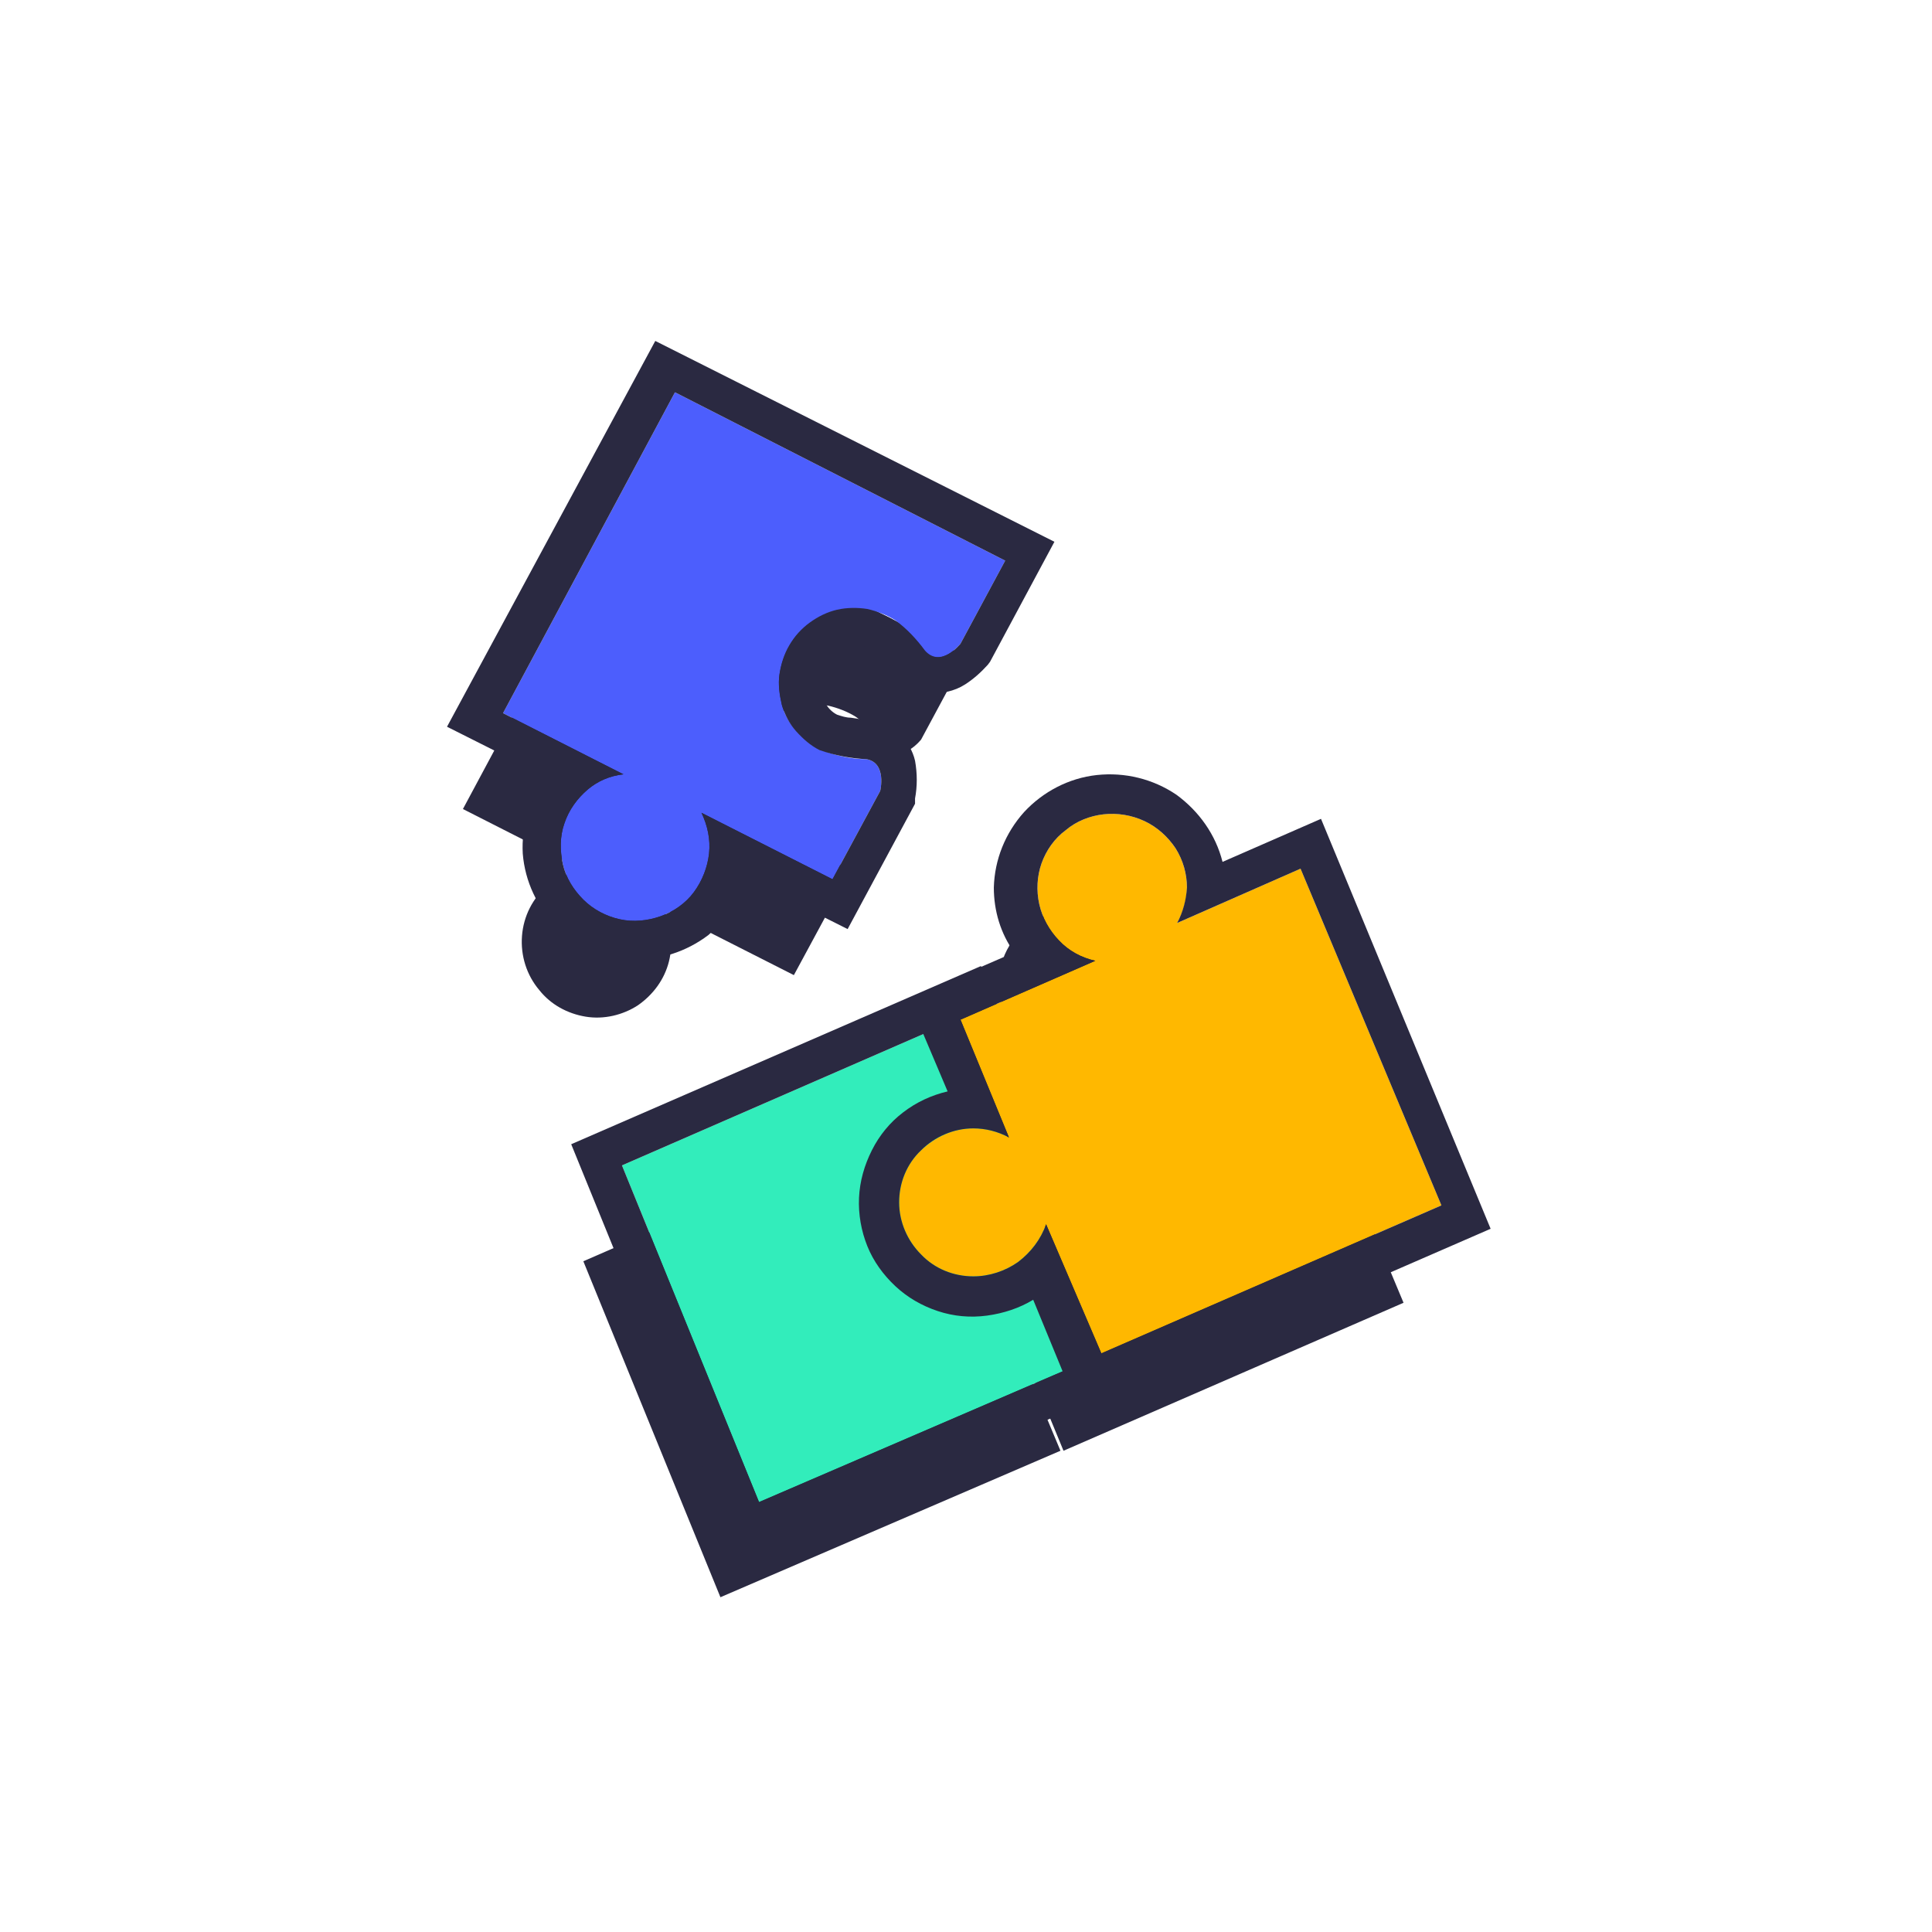
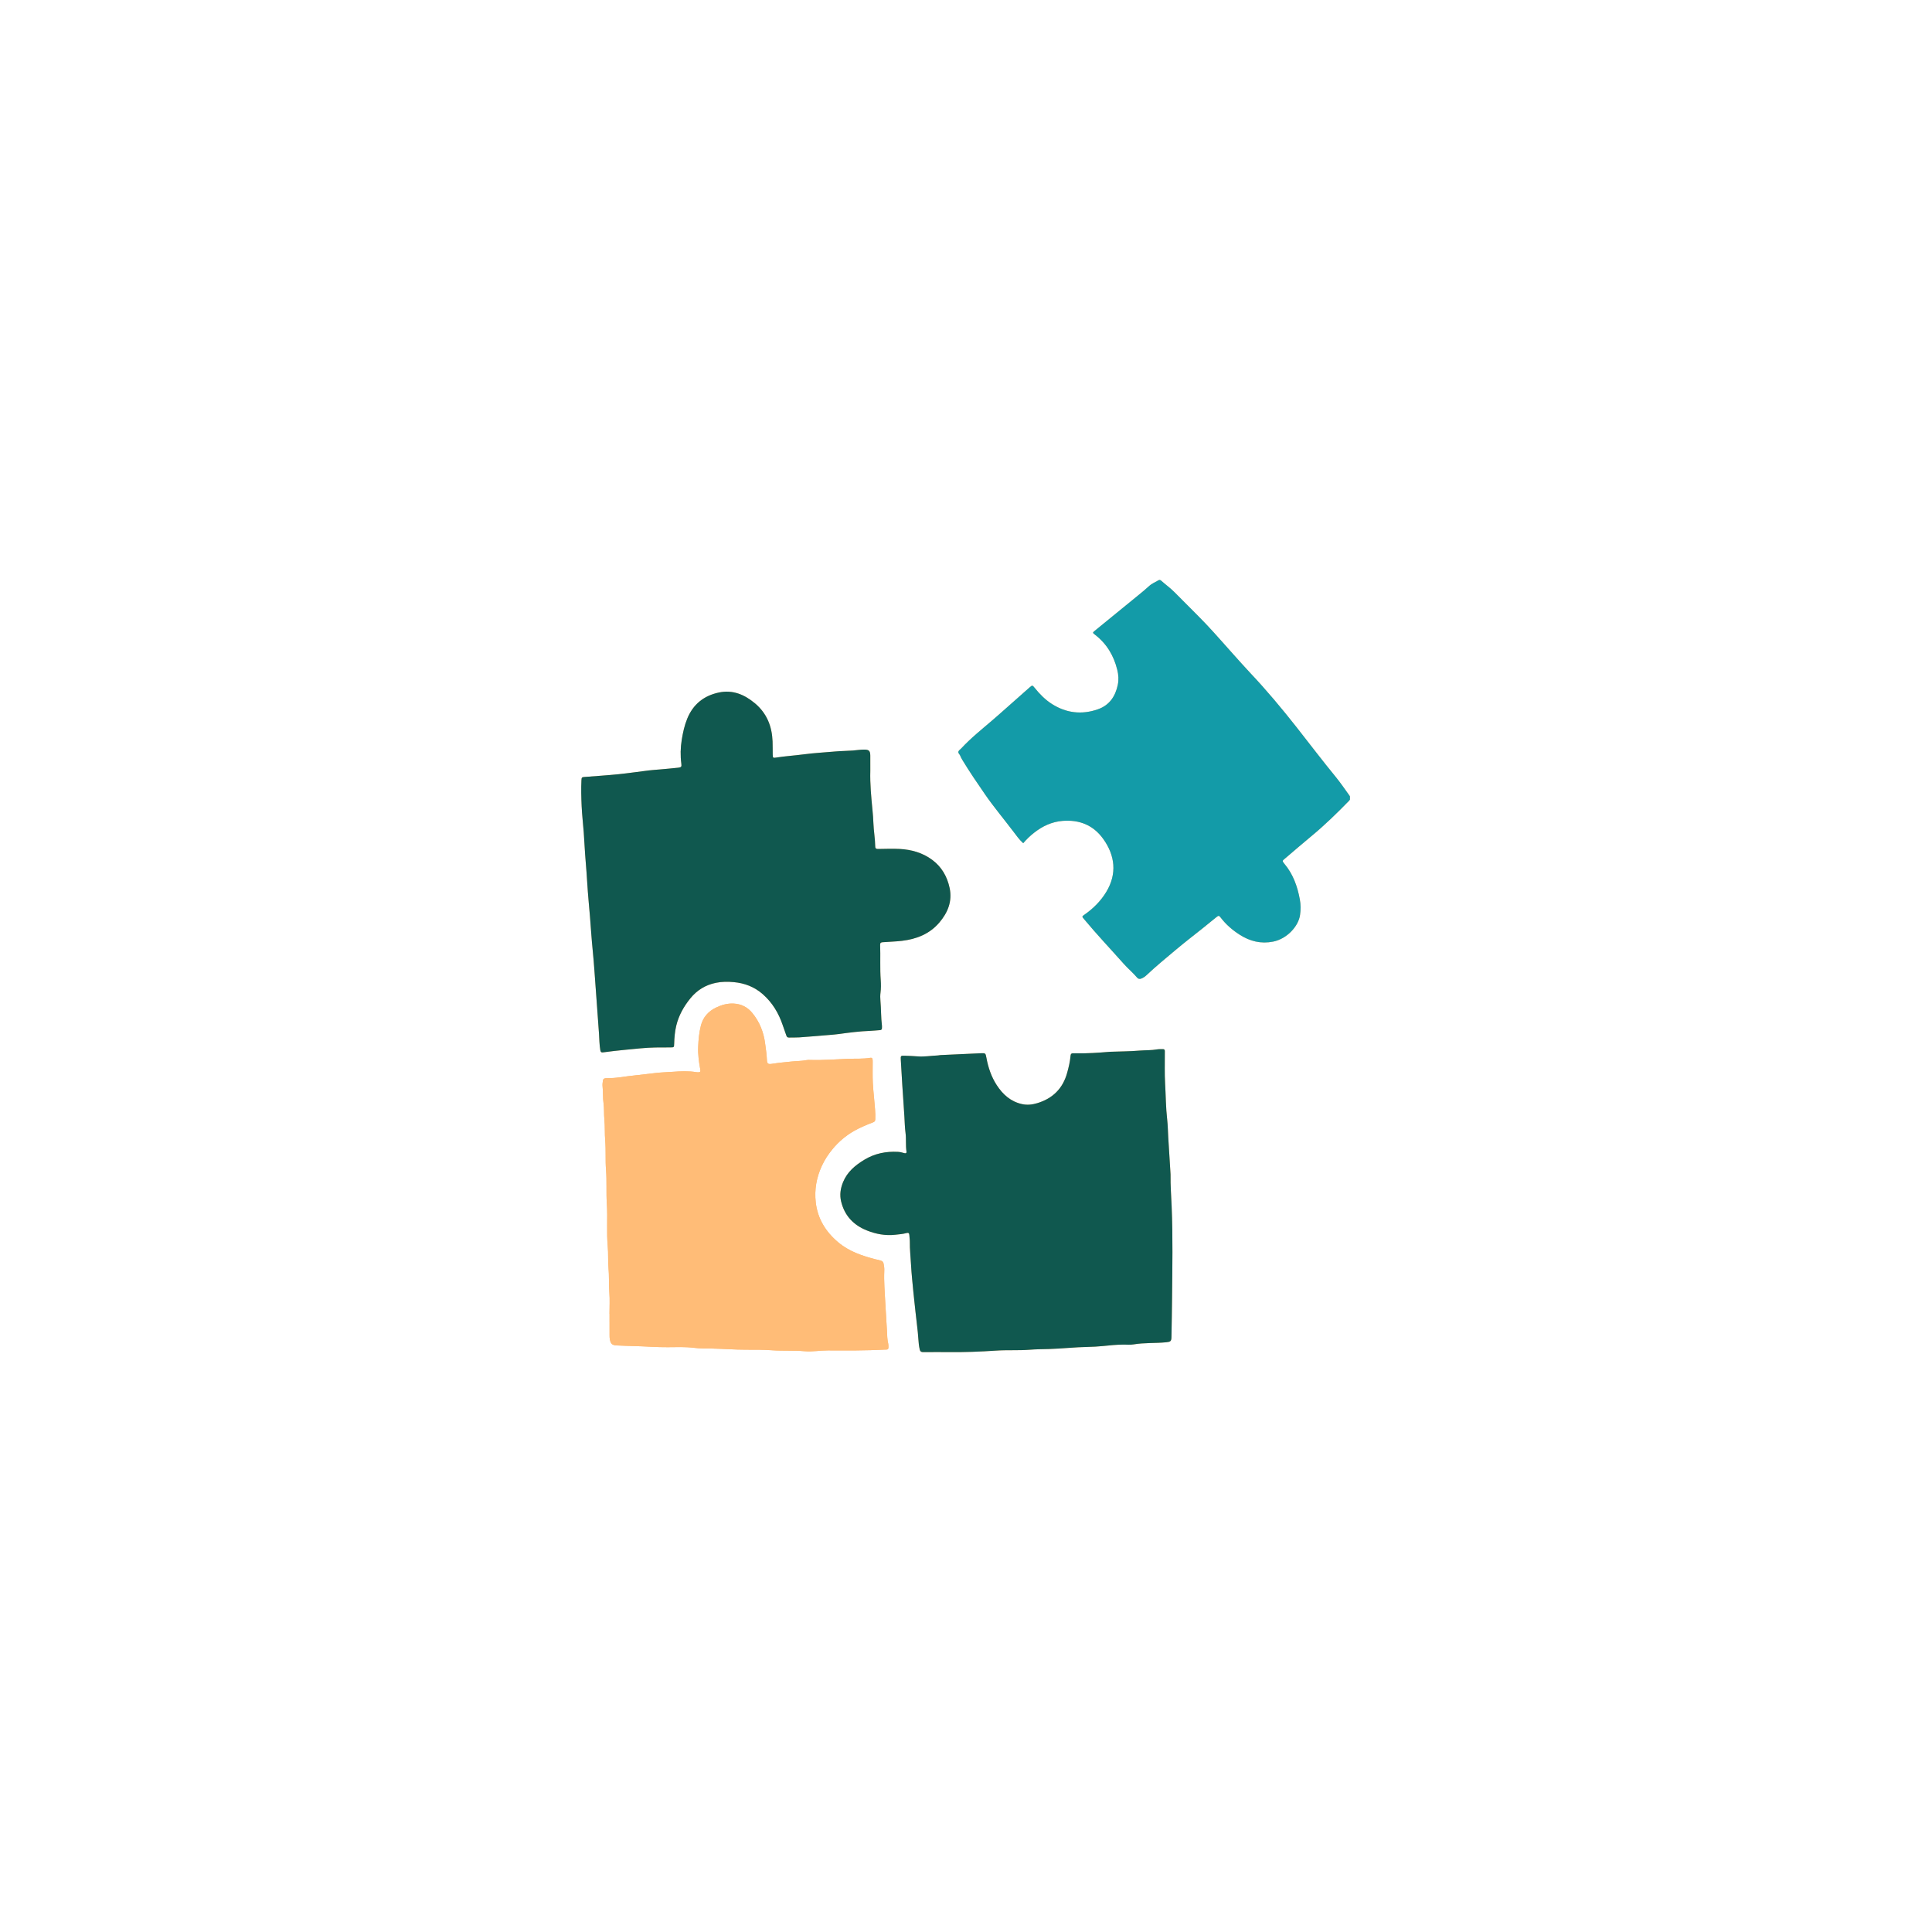
- <svg xmlns="http://www.w3.org/2000/svg" width="800px" height="800px" viewBox="0 0 64 64" fill="none">
-   <path fill-rule="evenodd" clip-rule="evenodd" d="M30.513 36.904L19.324 41.781L23.865 52.91L35.129 48.058L30.463 36.904H30.513Z" fill="#2A2941" />
-   <path fill-rule="evenodd" clip-rule="evenodd" d="M35.004 35.003C34.552 34.903 34.126 34.678 33.8 34.328C33.474 34.003 33.248 33.578 33.147 33.128C33.047 32.677 33.072 32.202 33.223 31.777C33.373 31.352 33.649 30.952 34.025 30.677C34.377 30.377 34.828 30.201 35.28 30.151C35.731 30.102 36.208 30.177 36.635 30.377C37.061 30.577 37.412 30.902 37.663 31.277C37.914 31.677 38.039 32.127 38.039 32.577C38.039 33.003 37.939 33.428 37.713 33.803L41.828 32.002L46.494 43.156L35.23 48.058L33.448 43.732C33.323 44.182 33.072 44.582 32.721 44.907C32.37 45.232 31.943 45.432 31.491 45.507C31.04 45.582 30.563 45.532 30.112 45.382C29.685 45.207 29.284 44.932 29.008 44.557C28.732 44.182 28.556 43.732 28.506 43.282C28.456 42.806 28.556 42.356 28.757 41.931C28.958 41.506 29.284 41.156 29.685 40.931C30.087 40.681 30.538 40.555 31.015 40.555C31.416 40.555 31.818 40.656 32.194 40.855L30.588 36.954L35.004 35.003Z" fill="#2A2941" />
-   <path fill-rule="evenodd" clip-rule="evenodd" d="M27.427 28.326C28.105 28.451 27.879 29.376 27.879 29.376L26.298 32.302L21.958 30.101C22.234 30.652 22.309 31.252 22.159 31.852C22.008 32.452 21.632 32.953 21.13 33.303C20.628 33.628 20.001 33.778 19.399 33.678C18.797 33.578 18.245 33.278 17.869 32.803C17.442 32.302 17.241 31.652 17.292 31.002C17.342 30.352 17.643 29.751 18.145 29.326C18.471 29.051 18.872 28.876 19.324 28.826L15.335 26.8L21.03 16.171L31.993 21.748L30.513 24.499C30.513 24.499 29.861 25.325 29.334 24.749C29.058 24.349 28.732 24.024 28.355 23.749C28.079 23.574 27.753 23.449 27.427 23.374C27.101 23.324 26.75 23.324 26.424 23.399C26.098 23.474 25.797 23.624 25.52 23.824C25.244 24.024 25.019 24.274 24.843 24.574C24.668 24.875 24.567 25.2 24.517 25.525C24.467 25.85 24.517 26.2 24.592 26.525C24.693 26.85 24.843 27.15 25.069 27.4C25.295 27.651 25.546 27.876 25.847 28.026C26.399 28.201 26.925 28.326 27.427 28.326Z" fill="#2A2941" />
-   <path fill-rule="evenodd" clip-rule="evenodd" d="M31.793 33.728L20.603 38.605L25.144 49.759L36.409 44.907L31.742 33.753H31.793V33.728Z" fill="#32EDBB" />
-   <path fill-rule="evenodd" clip-rule="evenodd" d="M38.115 45.557L32.495 32.002L18.922 37.904L24.442 51.459L38.115 45.557ZM31.793 33.728L20.603 38.605L25.144 49.759L36.409 44.907L31.742 33.753H31.793V33.728Z" fill="#2A2941" />
-   <path fill-rule="evenodd" clip-rule="evenodd" d="M36.283 31.827C35.832 31.727 35.405 31.502 35.079 31.152C34.753 30.827 34.527 30.401 34.427 29.951C34.327 29.501 34.352 29.026 34.502 28.601C34.653 28.176 34.929 27.776 35.305 27.5C35.656 27.2 36.108 27.025 36.559 26.975C37.011 26.925 37.488 27 37.914 27.2C38.341 27.4 38.692 27.726 38.943 28.101C39.194 28.501 39.319 28.951 39.319 29.401C39.319 29.801 39.194 30.201 38.993 30.577L43.082 28.776L47.749 39.93L36.484 44.832L34.653 40.555C34.477 41.056 34.151 41.481 33.724 41.806C33.298 42.106 32.771 42.281 32.244 42.281C31.592 42.281 30.965 42.031 30.513 41.556C30.061 41.106 29.785 40.48 29.785 39.83C29.785 39.18 30.036 38.555 30.513 38.104C30.99 37.654 31.592 37.379 32.244 37.379C32.646 37.379 33.047 37.479 33.423 37.679L31.818 33.778L36.283 31.827Z" fill="#FFB800" />
-   <path fill-rule="evenodd" clip-rule="evenodd" d="M31.391 36.154C30.864 36.279 30.363 36.504 29.911 36.854C29.484 37.179 29.133 37.604 28.882 38.104C28.631 38.605 28.481 39.13 28.456 39.68C28.431 40.23 28.531 40.78 28.732 41.281C28.933 41.781 29.259 42.231 29.66 42.606C30.061 42.981 30.538 43.256 31.065 43.431C31.592 43.606 32.144 43.656 32.696 43.581C33.248 43.506 33.775 43.331 34.226 43.056L35.706 46.657L49.379 40.705L43.76 27.125L40.498 28.551C40.272 27.65 39.72 26.875 38.968 26.325C38.19 25.8 37.262 25.575 36.334 25.674C35.405 25.775 34.552 26.225 33.925 26.9C33.298 27.6 32.947 28.476 32.922 29.401C32.922 30.176 33.147 30.927 33.599 31.552L30.087 33.077L31.391 36.154ZM36.283 31.827C35.832 31.727 35.405 31.502 35.079 31.152C34.753 30.802 34.527 30.401 34.427 29.951C34.327 29.501 34.352 29.026 34.502 28.601C34.653 28.175 34.929 27.775 35.305 27.5C35.656 27.2 36.108 27.025 36.559 26.975C37.011 26.925 37.488 27 37.914 27.2C38.341 27.4 38.692 27.725 38.943 28.101C39.194 28.501 39.319 28.951 39.319 29.401C39.294 29.801 39.194 30.201 38.993 30.576L43.082 28.776L47.749 39.93L36.484 44.832L34.653 40.555C34.477 41.055 34.151 41.481 33.724 41.806C33.298 42.106 32.771 42.281 32.244 42.281C31.592 42.281 30.965 42.031 30.513 41.556C30.061 41.105 29.785 40.48 29.785 39.83C29.785 39.18 30.036 38.554 30.513 38.104C30.965 37.654 31.592 37.379 32.244 37.379C32.646 37.379 33.047 37.479 33.423 37.679L31.818 33.778L36.283 31.827Z" fill="#2A2941" />
-   <path fill-rule="evenodd" clip-rule="evenodd" d="M28.707 25.149C29.384 25.274 29.158 26.2 29.158 26.2L27.578 29.126L23.238 26.925C23.438 27.35 23.538 27.8 23.488 28.276C23.438 28.726 23.263 29.176 22.987 29.551C22.711 29.926 22.309 30.201 21.883 30.352C21.456 30.502 20.98 30.552 20.528 30.451C20.076 30.352 19.65 30.126 19.324 29.801C18.998 29.476 18.747 29.076 18.646 28.626C18.546 28.176 18.546 27.701 18.697 27.275C18.847 26.825 19.123 26.45 19.474 26.15C19.8 25.875 20.202 25.7 20.653 25.65L16.664 23.624L22.359 12.995L33.298 18.572L31.818 21.323C31.818 21.323 31.165 22.148 30.639 21.548C30.363 21.173 30.036 20.823 29.66 20.548C29.384 20.373 29.058 20.248 28.732 20.173C28.406 20.123 28.054 20.123 27.728 20.198C27.402 20.273 27.101 20.423 26.825 20.623C26.549 20.823 26.323 21.073 26.148 21.373C25.972 21.673 25.872 21.998 25.822 22.323C25.771 22.648 25.822 22.999 25.897 23.324C25.972 23.649 26.148 23.949 26.373 24.199C26.599 24.449 26.85 24.674 27.151 24.824C27.653 25.024 28.18 25.149 28.707 25.149Z" fill="#4C5EFD" />
-   <path fill-rule="evenodd" clip-rule="evenodd" d="M18.094 25.725C17.543 26.45 17.267 27.375 17.317 28.276C17.392 29.201 17.793 30.051 18.446 30.702C19.098 31.352 19.976 31.727 20.904 31.777C21.832 31.827 22.736 31.527 23.463 30.977C24.04 30.477 24.467 29.801 24.642 29.051L28.079 30.777L30.312 26.625V26.45C30.388 26.05 30.388 25.625 30.312 25.2C30.237 24.874 30.061 24.574 29.811 24.324C29.56 24.099 29.234 23.924 28.907 23.874C28.682 23.874 28.406 23.799 28.18 23.774C28.029 23.774 27.879 23.724 27.728 23.674C27.578 23.599 27.452 23.474 27.377 23.349C27.277 23.224 27.201 23.074 27.151 22.924C27.101 22.774 27.101 22.599 27.126 22.448C27.151 22.298 27.201 22.123 27.277 21.998C27.352 21.848 27.477 21.723 27.603 21.648C27.728 21.548 27.879 21.473 28.029 21.423C28.18 21.373 28.355 21.373 28.506 21.398C28.657 21.423 28.832 21.473 28.958 21.548C29.284 21.723 29.409 22.048 29.635 22.323C29.911 22.674 30.312 22.874 30.739 22.949C31.165 22.999 31.617 22.899 31.968 22.674C32.244 22.498 32.495 22.273 32.721 22.023L32.796 21.923L34.929 17.947L21.707 11.294L14.808 24.074L17.994 25.675L18.094 25.725ZM28.707 25.149C29.384 25.274 29.158 26.2 29.158 26.2L27.578 29.126L23.238 26.925C23.438 27.35 23.538 27.8 23.488 28.276C23.438 28.726 23.263 29.176 22.987 29.551C22.711 29.926 22.309 30.201 21.883 30.351C21.456 30.502 20.98 30.552 20.528 30.451C20.076 30.351 19.65 30.126 19.324 29.801C18.998 29.476 18.747 29.076 18.646 28.626C18.546 28.176 18.546 27.7 18.697 27.275C18.847 26.825 19.123 26.45 19.474 26.15C19.8 25.875 20.202 25.7 20.653 25.65L16.664 23.624L22.359 12.995L33.298 18.572L31.818 21.323C31.818 21.323 31.165 22.148 30.639 21.573C30.363 21.198 30.036 20.848 29.66 20.573C29.384 20.398 29.058 20.273 28.732 20.198C28.406 20.148 28.054 20.148 27.728 20.223C27.402 20.298 27.101 20.448 26.825 20.648C26.549 20.848 26.323 21.098 26.148 21.398C25.972 21.698 25.872 22.023 25.822 22.348C25.771 22.674 25.822 23.024 25.897 23.349C25.997 23.674 26.148 23.974 26.373 24.224C26.599 24.474 26.85 24.699 27.151 24.849C27.653 25.024 28.18 25.124 28.707 25.149Z" fill="#2A2941" />
+ <svg xmlns="http://www.w3.org/2000/svg" width="500" zoomAndPan="magnify" viewBox="0 0 375 375" height="500" preserveAspectRatio="xMidYMid meet" version="1.0">
+   <defs>
+     <clipPath id="f3460d4db7">
+       <path d="M 112.773 112.5 L 262.023 112.5 L 262.023 262.5 L 112.773 262.5 Z M 112.773 112.5 " clip-rule="nonzero" />
+     </clipPath>
+     <clipPath id="377c84633b">
+       <path d="M 112.773 134 L 228 134 L 228 262.5 L 112.773 262.5 Z M 112.773 134 " clip-rule="nonzero" />
+     </clipPath>
+     <clipPath id="ca0fb9231b">
+       <path d="M 186 112.5 L 262.023 112.5 L 262.023 191 L 186 191 Z M 186 112.5 " clip-rule="nonzero" />
+     </clipPath>
+     <clipPath id="156b651e3a">
+       <path d="M 116 194 L 173 194 L 173 262.5 L 116 262.5 Z M 116 194 " clip-rule="nonzero" />
+     </clipPath>
+   </defs>
+   <g clip-path="url(#f3460d4db7)">
+     <path fill="#ffbc77" d="M 168.926 149.609 C 168.852 152.18 169.105 154.734 169.352 157.285 C 169.434 158.109 169.5 158.938 169.527 159.766 C 169.582 161.289 169.859 162.793 169.883 164.316 C 169.891 164.727 170.109 164.789 170.453 164.785 C 171.844 164.77 173.238 164.707 174.629 164.781 C 176.906 164.906 179.059 165.508 180.926 166.887 C 182.777 168.254 183.848 170.137 184.32 172.352 C 184.871 174.941 183.965 177.148 182.309 179.086 C 180.41 181.301 177.895 182.277 175.062 182.617 C 173.812 182.766 172.559 182.785 171.309 182.887 C 170.977 182.914 170.824 183.02 170.836 183.367 C 170.918 185.668 170.781 187.969 170.949 190.27 C 171.008 191.062 171.008 191.867 170.906 192.672 C 170.836 193.195 170.844 193.742 170.891 194.273 C 171.039 195.871 170.98 197.477 171.184 199.07 C 171.203 199.227 171.184 199.391 171.184 199.551 C 171.184 199.812 171.059 199.934 170.797 199.949 C 170.156 199.988 169.52 200.066 168.879 200.09 C 166.848 200.164 164.836 200.426 162.824 200.703 C 162.164 200.793 161.496 200.844 160.832 200.898 C 158.945 201.055 157.055 201.219 155.164 201.352 C 154.496 201.398 153.824 201.367 153.156 201.387 C 152.867 201.398 152.723 201.277 152.633 201.008 C 152.406 200.324 152.148 199.648 151.918 198.965 C 151.133 196.641 149.906 194.598 148.051 192.969 C 146.445 191.559 144.551 190.828 142.445 190.633 C 141.277 190.523 140.109 190.523 138.945 190.766 C 136.922 191.184 135.285 192.195 133.988 193.793 C 132.707 195.375 131.734 197.113 131.258 199.098 C 130.984 200.242 130.891 201.418 130.855 202.594 C 130.832 203.289 130.836 203.293 130.125 203.301 C 129.164 203.309 128.199 203.301 127.234 203.316 C 125.309 203.344 123.402 203.578 121.488 203.754 C 119.996 203.887 118.516 204.07 117.031 204.266 C 116.703 204.309 116.578 204.188 116.52 203.84 C 116.336 202.781 116.336 201.707 116.266 200.648 C 116.148 198.859 115.996 197.078 115.879 195.293 C 115.727 193 115.531 190.711 115.379 188.422 C 115.211 185.891 114.91 183.371 114.734 180.84 C 114.605 178.922 114.441 177.004 114.266 175.09 C 114.023 172.484 113.914 169.871 113.684 167.262 C 113.52 165.375 113.441 163.477 113.305 161.586 C 113.18 159.883 112.973 158.184 112.898 156.477 C 112.824 154.797 112.773 153.105 112.859 151.422 C 112.887 150.879 112.949 150.848 113.48 150.805 C 115.664 150.633 117.848 150.496 120.027 150.277 C 121.992 150.078 123.945 149.781 125.902 149.543 C 126.672 149.449 127.445 149.406 128.219 149.336 C 129.359 149.23 130.504 149.137 131.645 149.008 C 132.246 148.941 132.324 148.809 132.246 148.219 C 132.039 146.672 132.078 145.125 132.328 143.586 C 132.555 142.188 132.852 140.809 133.395 139.484 C 134.539 136.684 136.637 135.02 139.559 134.41 C 142.23 133.855 144.496 134.809 146.52 136.5 C 148.828 138.43 149.844 140.957 149.953 143.902 C 149.984 144.758 149.969 145.613 149.984 146.473 C 149.996 147.09 150.051 147.141 150.625 147.047 C 152.367 146.77 154.129 146.664 155.875 146.434 C 157.992 146.152 160.125 146.039 162.254 145.852 C 163.344 145.758 164.441 145.758 165.535 145.676 C 166.281 145.621 167.02 145.488 167.77 145.496 C 168.66 145.504 168.91 145.738 168.922 146.637 C 168.934 147.629 168.926 148.621 168.926 149.609 Z M 193.324 262.152 C 195.484 262.004 197.656 262.152 199.82 261.984 C 201.07 261.883 202.332 261.879 203.586 261.844 C 206.125 261.773 208.648 261.477 211.191 261.434 C 212.121 261.414 213.062 261.367 213.992 261.273 C 215.375 261.133 216.754 260.984 218.145 260.984 C 218.762 260.988 219.391 261.051 219.992 260.949 C 222.109 260.594 224.258 260.746 226.387 260.531 C 227.191 260.445 227.367 260.336 227.379 259.512 C 227.422 256.996 227.477 254.48 227.496 251.965 C 227.547 246.027 227.668 240.082 227.414 234.141 C 227.328 232.113 227.172 230.082 227.203 228.047 C 227.207 227.996 227.199 227.941 227.199 227.887 C 227.051 225.516 226.902 223.141 226.758 220.77 C 226.688 219.621 226.68 218.469 226.551 217.328 C 226.281 214.988 226.281 212.633 226.145 210.289 C 226.035 208.395 226.102 206.488 226.09 204.586 C 226.09 204.398 226.09 204.211 226.094 204.023 C 226.098 203.758 225.977 203.629 225.707 203.637 C 225.332 203.652 224.949 203.621 224.586 203.684 C 223.445 203.887 222.293 203.828 221.148 203.922 C 219.312 204.078 217.461 204.078 215.617 204.145 C 215.539 204.148 215.457 204.148 215.379 204.156 C 213.191 204.34 211.008 204.488 208.812 204.453 C 208.652 204.449 208.488 204.465 208.332 204.449 C 207.957 204.418 207.82 204.582 207.789 204.953 C 207.695 206.074 207.43 207.168 207.129 208.25 C 206.293 211.289 204.32 213.223 201.32 214.125 C 200.367 214.414 199.395 214.523 198.395 214.309 C 196.18 213.828 194.645 212.434 193.457 210.609 C 192.41 208.996 191.812 207.199 191.461 205.312 C 191.293 204.418 191.285 204.395 190.375 204.434 C 187.758 204.543 185.141 204.668 182.523 204.793 C 182.363 204.801 182.207 204.855 182.047 204.859 C 180.742 204.914 179.434 205.145 178.129 205.043 C 177.301 204.977 176.473 204.945 175.645 204.918 C 174.82 204.895 174.797 204.906 174.848 205.762 C 174.949 207.387 175.047 209.016 175.137 210.641 C 175.25 212.695 175.441 214.746 175.547 216.801 C 175.602 217.832 175.633 218.879 175.766 219.914 C 175.918 221.105 175.762 222.32 175.949 223.516 C 175.992 223.789 175.844 223.906 175.559 223.828 C 175.145 223.715 174.734 223.598 174.305 223.574 C 171.977 223.449 169.781 223.887 167.77 225.105 C 166 226.176 164.457 227.453 163.641 229.441 C 163.141 230.664 162.949 231.902 163.262 233.203 C 163.93 235.977 165.68 237.805 168.273 238.836 C 170.023 239.531 171.848 239.879 173.762 239.664 C 174.508 239.582 175.25 239.531 175.973 239.328 C 176.293 239.242 176.484 239.328 176.5 239.703 C 176.516 240.133 176.602 240.555 176.598 240.98 C 176.578 242.48 176.75 243.973 176.828 245.469 C 176.926 247.227 177.113 248.98 177.281 250.734 C 177.406 252.062 177.578 253.387 177.707 254.715 C 177.875 256.441 178.145 258.156 178.254 259.891 C 178.297 260.582 178.363 261.273 178.523 261.953 C 178.617 262.332 178.812 262.453 179.211 262.445 C 180.867 262.422 182.527 262.438 183.793 262.438 C 187.238 262.488 190.281 262.355 193.324 262.152 Z M 198.602 163.668 C 197.832 162.965 197.273 162.176 196.699 161.414 C 194.859 158.98 192.891 156.648 191.16 154.137 C 189.656 151.957 188.164 149.77 186.793 147.504 C 186.629 147.23 186.473 146.945 186.359 146.648 C 186.266 146.398 185.969 146.223 186.016 145.945 C 186.066 145.645 186.367 145.488 186.566 145.277 C 188.426 143.27 190.562 141.566 192.633 139.789 C 193.629 138.938 194.605 138.062 195.586 137.195 C 197.027 135.918 198.465 134.641 199.91 133.367 C 200.348 132.984 200.418 132.996 200.797 133.473 C 201.773 134.691 202.863 135.809 204.18 136.645 C 206.965 138.414 209.973 138.762 213.086 137.676 C 215.312 136.902 216.484 135.191 216.957 132.941 C 217.164 131.949 217.102 130.984 216.859 130.008 C 216.18 127.238 214.793 124.926 212.512 123.176 C 212.051 122.82 212.055 122.789 212.5 122.426 C 215.277 120.16 218.055 117.898 220.828 115.629 C 221.574 115.02 222.324 114.414 223.031 113.762 C 223.57 113.258 224.246 113 224.859 112.633 C 225.094 112.488 225.266 112.605 225.434 112.754 C 226.273 113.5 227.191 114.152 227.98 114.957 C 230.027 117.039 232.125 119.066 234.137 121.18 C 235.938 123.082 237.648 125.07 239.402 127.016 C 240.496 128.227 241.574 129.453 242.691 130.641 C 245.855 133.988 248.801 137.52 251.648 141.133 C 254.18 144.348 256.645 147.609 259.242 150.773 C 260.211 151.949 261.059 153.219 261.953 154.453 C 262.215 154.82 262.172 155.098 261.84 155.441 C 259.543 157.797 257.191 160.098 254.652 162.203 C 252.883 163.672 251.141 165.168 249.391 166.664 C 248.918 167.066 248.816 167.086 249.301 167.66 C 250.984 169.66 251.832 172.039 252.297 174.57 C 252.484 175.574 252.488 176.578 252.34 177.598 C 252.023 179.809 249.797 182.23 247.121 182.766 C 244.734 183.242 242.609 182.699 240.621 181.43 C 239.219 180.531 237.961 179.453 236.945 178.117 C 236.617 177.688 236.535 177.676 236.105 178.016 C 235.203 178.73 234.32 179.469 233.426 180.188 C 231.691 181.574 229.93 182.922 228.23 184.352 C 226.328 185.953 224.402 187.527 222.594 189.234 C 222.273 189.535 221.934 189.781 221.531 189.938 C 221.234 190.051 220.941 190.031 220.723 189.77 C 219.914 188.805 218.941 188.008 218.105 187.066 C 215.531 184.168 212.863 181.352 210.383 178.367 C 209.988 177.895 209.988 177.891 210.488 177.539 C 212.195 176.344 213.641 174.914 214.73 173.113 C 216.855 169.594 216.43 166.031 214.133 162.832 C 212.191 160.125 209.473 159.078 206.238 159.336 C 204.16 159.504 202.324 160.363 200.691 161.656 C 199.957 162.238 199.277 162.879 198.602 163.668 Z M 118.301 255 C 118.301 253.633 118.383 252.262 118.277 250.902 C 118.152 249.273 118.254 247.641 118.105 246.023 C 117.98 244.66 118.094 243.297 117.965 241.941 C 117.707 239.191 117.969 236.43 117.789 233.688 C 117.641 231.469 117.809 229.246 117.629 227.039 C 117.477 225.168 117.629 223.293 117.473 221.434 C 117.352 220.043 117.449 218.652 117.309 217.273 C 117.203 216.23 117.297 215.184 117.148 214.16 C 116.992 213.066 117.086 211.973 116.961 210.887 C 116.914 210.5 116.973 210.09 117.035 209.703 C 117.094 209.344 117.418 209.273 117.719 209.273 C 118.547 209.277 119.367 209.234 120.191 209.117 C 121.348 208.945 122.512 208.82 123.672 208.684 C 124.836 208.547 126 208.422 127.164 208.281 C 128.301 208.141 129.449 208.117 130.586 208.035 C 132.098 207.93 133.633 207.855 135.148 208.102 C 135.227 208.113 135.305 208.125 135.387 208.129 C 135.914 208.16 136.008 208.055 135.918 207.547 C 135.652 206.102 135.453 204.645 135.516 203.18 C 135.57 201.797 135.699 200.41 136.043 199.066 C 136.457 197.441 137.492 196.285 138.992 195.566 C 140.059 195.055 141.176 194.734 142.391 194.793 C 143.879 194.863 145.082 195.48 146.004 196.598 C 147.449 198.352 148.25 200.387 148.523 202.645 C 148.648 203.648 148.816 204.641 148.852 205.66 C 148.875 206.504 149.09 206.613 149.902 206.48 C 151.137 206.277 152.383 206.176 153.625 206.043 C 154.605 205.938 155.594 205.957 156.566 205.766 C 156.797 205.723 157.047 205.73 157.285 205.738 C 159.719 205.816 162.148 205.613 164.574 205.516 C 166.035 205.457 167.512 205.57 168.969 205.316 C 169.199 205.277 169.328 205.41 169.363 205.613 C 169.395 205.797 169.387 205.988 169.387 206.176 C 169.391 207.512 169.352 208.852 169.414 210.188 C 169.461 211.223 169.578 212.258 169.668 213.289 C 169.777 214.617 169.953 215.945 169.891 217.285 C 169.875 217.613 169.73 217.742 169.449 217.848 C 168.176 218.34 166.914 218.863 165.73 219.539 C 164.168 220.438 162.809 221.586 161.648 222.977 C 160.805 223.988 160.086 225.07 159.531 226.266 C 158.48 228.523 158.055 230.91 158.336 233.371 C 158.699 236.539 160.246 239.066 162.691 241.125 C 164.832 242.93 167.359 243.758 169.98 244.441 C 170.082 244.469 170.191 244.48 170.293 244.504 C 171.453 244.785 171.457 244.785 171.617 245.961 C 171.648 246.199 171.645 246.441 171.637 246.684 C 171.547 248.742 171.727 250.797 171.832 252.848 C 171.93 254.684 172.062 256.52 172.16 258.355 C 172.203 259.172 172.203 260.008 172.406 260.816 C 172.457 261.02 172.434 261.242 172.449 261.453 C 172.469 261.777 172.352 261.969 171.996 261.953 C 171.918 261.949 171.836 261.953 171.758 261.957 C 168.07 262.152 164.379 262.133 160.691 262.113 C 159.191 262.109 157.707 262.398 156.211 262.27 C 154.074 262.09 151.93 262.234 149.805 262.082 C 148.117 261.961 146.438 261.973 144.758 261.973 C 142.594 261.977 140.434 261.797 138.27 261.754 C 137.074 261.73 135.859 261.758 134.676 261.609 C 132.992 261.402 131.309 261.473 129.629 261.488 C 127.465 261.512 125.305 261.32 123.145 261.273 C 122.027 261.25 120.906 261.195 119.785 261.152 C 118.836 261.113 118.555 260.883 118.371 259.973 C 118.32 259.711 118.316 259.441 118.316 259.176 C 118.309 257.781 118.312 256.391 118.312 255 C 118.309 255 118.305 255 118.301 255 Z M 118.301 255 " fill-opacity="1" fill-rule="nonzero" />
+   </g>
+   <g clip-path="url(#377c84633b)">
+     <path fill="#10584f" d="M 168.926 149.609 C 168.852 152.18 169.105 154.734 169.352 157.285 C 169.434 158.109 169.5 158.938 169.527 159.766 C 169.582 161.289 169.859 162.793 169.883 164.316 C 169.891 164.727 170.109 164.789 170.453 164.785 C 171.844 164.77 173.238 164.707 174.629 164.781 C 176.906 164.906 179.059 165.508 180.926 166.887 C 182.777 168.254 183.848 170.137 184.32 172.352 C 184.871 174.941 183.965 177.148 182.309 179.086 C 180.41 181.301 177.895 182.277 175.062 182.617 C 173.812 182.766 172.559 182.785 171.309 182.887 C 170.977 182.914 170.824 183.02 170.836 183.367 C 170.918 185.668 170.781 187.969 170.949 190.27 C 171.008 191.062 171.008 191.867 170.906 192.672 C 170.836 193.195 170.844 193.742 170.891 194.273 C 171.039 195.871 170.98 197.477 171.184 199.07 C 171.203 199.227 171.184 199.391 171.184 199.551 C 171.184 199.812 171.059 199.934 170.797 199.949 C 170.156 199.988 169.52 200.066 168.879 200.09 C 166.848 200.164 164.836 200.426 162.824 200.703 C 162.164 200.793 161.496 200.844 160.832 200.898 C 158.945 201.055 157.055 201.219 155.164 201.352 C 154.496 201.398 153.824 201.367 153.156 201.387 C 152.867 201.398 152.723 201.277 152.633 201.008 C 152.406 200.324 152.148 199.648 151.918 198.965 C 151.133 196.641 149.906 194.598 148.051 192.969 C 146.445 191.559 144.551 190.828 142.445 190.633 C 141.277 190.523 140.109 190.523 138.945 190.766 C 136.922 191.184 135.285 192.195 133.988 193.793 C 132.707 195.375 131.734 197.113 131.258 199.098 C 130.984 200.242 130.891 201.418 130.855 202.594 C 130.832 203.289 130.836 203.293 130.125 203.301 C 129.164 203.309 128.199 203.301 127.234 203.316 C 125.309 203.344 123.402 203.578 121.488 203.754 C 119.996 203.887 118.516 204.07 117.031 204.266 C 116.703 204.309 116.578 204.188 116.52 203.84 C 116.336 202.781 116.336 201.707 116.266 200.648 C 116.148 198.859 115.996 197.078 115.879 195.293 C 115.727 193 115.531 190.711 115.379 188.422 C 115.211 185.891 114.91 183.371 114.734 180.84 C 114.605 178.922 114.441 177.004 114.266 175.09 C 114.023 172.484 113.914 169.871 113.684 167.262 C 113.52 165.375 113.441 163.477 113.305 161.586 C 113.18 159.883 112.973 158.184 112.898 156.477 C 112.824 154.797 112.773 153.105 112.859 151.422 C 112.887 150.879 112.949 150.848 113.48 150.805 C 115.664 150.633 117.848 150.496 120.027 150.277 C 121.992 150.078 123.945 149.781 125.902 149.543 C 126.672 149.449 127.445 149.406 128.219 149.336 C 129.359 149.23 130.504 149.137 131.645 149.008 C 132.246 148.941 132.324 148.809 132.246 148.219 C 132.039 146.672 132.078 145.125 132.328 143.586 C 132.555 142.188 132.852 140.809 133.395 139.484 C 134.539 136.684 136.637 135.02 139.559 134.41 C 142.23 133.855 144.496 134.809 146.52 136.5 C 148.828 138.43 149.844 140.957 149.953 143.902 C 149.984 144.758 149.969 145.613 149.984 146.473 C 149.996 147.09 150.051 147.141 150.625 147.047 C 152.367 146.77 154.129 146.664 155.875 146.434 C 157.992 146.152 160.125 146.039 162.254 145.852 C 163.344 145.758 164.441 145.758 165.535 145.676 C 166.281 145.621 167.02 145.488 167.77 145.496 C 168.66 145.504 168.91 145.738 168.922 146.637 C 168.934 147.629 168.926 148.621 168.926 149.609 Z M 193.324 262.152 C 195.484 262.004 197.656 262.152 199.82 261.984 C 201.07 261.883 202.332 261.879 203.586 261.844 C 206.125 261.773 208.648 261.477 211.191 261.434 C 212.121 261.414 213.062 261.367 213.992 261.273 C 215.375 261.133 216.754 260.984 218.145 260.984 C 218.762 260.988 219.391 261.051 219.992 260.949 C 222.109 260.594 224.258 260.746 226.387 260.531 C 227.191 260.445 227.367 260.336 227.379 259.512 C 227.422 256.996 227.477 254.48 227.496 251.965 C 227.547 246.027 227.668 240.082 227.414 234.141 C 227.328 232.113 227.172 230.082 227.203 228.047 C 227.207 227.996 227.199 227.941 227.199 227.887 C 227.051 225.516 226.902 223.141 226.758 220.77 C 226.688 219.621 226.68 218.469 226.551 217.328 C 226.281 214.988 226.281 212.633 226.145 210.289 C 226.035 208.395 226.102 206.488 226.09 204.586 C 226.09 204.398 226.09 204.211 226.094 204.023 C 226.098 203.758 225.977 203.629 225.707 203.637 C 225.332 203.652 224.949 203.621 224.586 203.684 C 223.445 203.887 222.293 203.828 221.148 203.922 C 219.312 204.078 217.461 204.078 215.617 204.145 C 215.539 204.148 215.457 204.148 215.379 204.156 C 213.191 204.34 211.008 204.488 208.812 204.453 C 208.652 204.449 208.488 204.465 208.332 204.449 C 207.957 204.418 207.82 204.582 207.789 204.953 C 207.695 206.074 207.43 207.168 207.129 208.25 C 206.293 211.289 204.32 213.223 201.32 214.125 C 200.367 214.414 199.395 214.523 198.395 214.309 C 196.18 213.828 194.645 212.434 193.457 210.609 C 192.41 208.996 191.812 207.199 191.461 205.312 C 191.293 204.418 191.285 204.395 190.375 204.434 C 187.758 204.543 185.141 204.668 182.523 204.793 C 182.363 204.801 182.207 204.855 182.047 204.859 C 180.742 204.914 179.434 205.145 178.129 205.043 C 177.301 204.977 176.473 204.945 175.645 204.918 C 174.82 204.895 174.797 204.906 174.848 205.762 C 174.949 207.387 175.047 209.016 175.137 210.641 C 175.25 212.695 175.441 214.746 175.547 216.801 C 175.602 217.832 175.633 218.879 175.766 219.914 C 175.918 221.105 175.762 222.32 175.949 223.516 C 175.992 223.789 175.844 223.906 175.559 223.828 C 175.145 223.715 174.734 223.598 174.305 223.574 C 171.977 223.449 169.781 223.887 167.77 225.105 C 166 226.176 164.457 227.453 163.641 229.441 C 163.141 230.664 162.949 231.902 163.262 233.203 C 163.93 235.977 165.68 237.805 168.273 238.836 C 170.023 239.531 171.848 239.879 173.762 239.664 C 174.508 239.582 175.25 239.531 175.973 239.328 C 176.293 239.242 176.484 239.328 176.5 239.703 C 176.516 240.133 176.602 240.555 176.598 240.98 C 176.578 242.48 176.75 243.973 176.828 245.469 C 176.926 247.227 177.113 248.98 177.281 250.734 C 177.406 252.062 177.578 253.387 177.707 254.715 C 177.875 256.441 178.145 258.156 178.254 259.891 C 178.297 260.582 178.363 261.273 178.523 261.953 C 178.617 262.332 178.812 262.453 179.211 262.445 C 180.867 262.422 182.527 262.438 183.793 262.438 C 187.238 262.488 190.281 262.355 193.324 262.152 Z M 193.324 262.152 " fill-opacity="1" fill-rule="nonzero" />
+   </g>
+   <g clip-path="url(#ca0fb9231b)">
+     <path fill="#139ba8" d="M 198.602 163.668 C 197.832 162.965 197.273 162.176 196.699 161.414 C 194.859 158.98 192.891 156.648 191.16 154.137 C 189.656 151.957 188.164 149.77 186.793 147.504 C 186.629 147.23 186.473 146.945 186.359 146.648 C 186.266 146.398 185.969 146.223 186.016 145.945 C 186.066 145.645 186.367 145.488 186.566 145.277 C 188.426 143.27 190.562 141.566 192.633 139.789 C 193.629 138.938 194.605 138.062 195.586 137.195 C 197.027 135.918 198.465 134.641 199.91 133.367 C 200.348 132.984 200.418 132.996 200.797 133.473 C 201.773 134.691 202.863 135.809 204.18 136.645 C 206.965 138.414 209.973 138.762 213.086 137.676 C 215.312 136.902 216.484 135.191 216.957 132.941 C 217.164 131.949 217.102 130.984 216.859 130.008 C 216.18 127.238 214.793 124.926 212.512 123.176 C 212.051 122.82 212.055 122.789 212.5 122.426 C 215.277 120.16 218.055 117.898 220.828 115.629 C 221.574 115.02 222.324 114.414 223.031 113.762 C 223.57 113.258 224.246 113 224.859 112.633 C 225.094 112.488 225.266 112.605 225.434 112.754 C 226.273 113.5 227.191 114.152 227.98 114.957 C 230.027 117.039 232.125 119.066 234.137 121.18 C 235.938 123.082 237.648 125.07 239.402 127.016 C 240.496 128.227 241.574 129.453 242.691 130.641 C 245.855 133.988 248.801 137.52 251.648 141.133 C 254.18 144.348 256.645 147.609 259.242 150.773 C 260.211 151.949 261.059 153.219 261.953 154.453 C 262.215 154.82 262.172 155.098 261.84 155.441 C 259.543 157.797 257.191 160.098 254.652 162.203 C 252.883 163.672 251.141 165.168 249.391 166.664 C 248.918 167.066 248.816 167.086 249.301 167.66 C 250.984 169.66 251.832 172.039 252.297 174.57 C 252.484 175.574 252.488 176.578 252.34 177.598 C 252.023 179.809 249.797 182.23 247.121 182.766 C 244.734 183.242 242.609 182.699 240.621 181.43 C 239.219 180.531 237.961 179.453 236.945 178.117 C 236.617 177.688 236.535 177.676 236.105 178.016 C 235.203 178.73 234.32 179.469 233.426 180.188 C 231.691 181.574 229.93 182.922 228.23 184.352 C 226.328 185.953 224.402 187.527 222.594 189.234 C 222.273 189.535 221.934 189.781 221.531 189.938 C 221.234 190.051 220.941 190.031 220.723 189.77 C 219.914 188.805 218.941 188.008 218.105 187.066 C 215.531 184.168 212.863 181.352 210.383 178.367 C 209.988 177.895 209.988 177.891 210.488 177.539 C 212.195 176.344 213.641 174.914 214.73 173.113 C 216.855 169.594 216.43 166.031 214.133 162.832 C 212.191 160.125 209.473 159.078 206.238 159.336 C 204.16 159.504 202.324 160.363 200.691 161.656 C 199.957 162.238 199.277 162.879 198.602 163.668 Z M 198.602 163.668 " fill-opacity="1" fill-rule="nonzero" />
+   </g>
+   <g clip-path="url(#156b651e3a)">
+     <path fill="#ffbc77" d="M 118.301 255 C 118.301 253.633 118.383 252.262 118.277 250.902 C 118.152 249.273 118.254 247.641 118.105 246.023 C 117.98 244.66 118.094 243.297 117.965 241.941 C 117.707 239.191 117.969 236.43 117.789 233.688 C 117.641 231.469 117.809 229.246 117.629 227.039 C 117.477 225.168 117.629 223.293 117.473 221.434 C 117.352 220.043 117.449 218.652 117.309 217.273 C 117.203 216.23 117.297 215.184 117.148 214.16 C 116.992 213.066 117.086 211.973 116.961 210.887 C 116.914 210.5 116.973 210.09 117.035 209.703 C 117.094 209.344 117.418 209.273 117.719 209.273 C 118.547 209.277 119.367 209.234 120.191 209.117 C 121.348 208.945 122.512 208.82 123.672 208.684 C 124.836 208.547 126 208.422 127.164 208.281 C 128.301 208.141 129.449 208.117 130.586 208.035 C 132.098 207.93 133.633 207.855 135.148 208.102 C 135.227 208.113 135.305 208.125 135.387 208.129 C 135.914 208.16 136.008 208.055 135.918 207.547 C 135.652 206.102 135.453 204.645 135.516 203.18 C 135.57 201.797 135.699 200.41 136.043 199.066 C 136.457 197.441 137.492 196.285 138.992 195.566 C 140.059 195.055 141.176 194.734 142.391 194.793 C 143.879 194.863 145.082 195.48 146.004 196.598 C 147.449 198.352 148.25 200.387 148.523 202.645 C 148.648 203.648 148.816 204.641 148.852 205.66 C 148.875 206.504 149.09 206.613 149.902 206.48 C 151.137 206.277 152.383 206.176 153.625 206.043 C 154.605 205.938 155.594 205.957 156.566 205.766 C 156.797 205.723 157.047 205.73 157.285 205.738 C 159.719 205.816 162.148 205.613 164.574 205.516 C 166.035 205.457 167.512 205.57 168.969 205.316 C 169.199 205.277 169.328 205.41 169.363 205.613 C 169.395 205.797 169.387 205.988 169.387 206.176 C 169.391 207.512 169.352 208.852 169.414 210.188 C 169.461 211.223 169.578 212.258 169.668 213.289 C 169.777 214.617 169.953 215.945 169.891 217.285 C 169.875 217.613 169.73 217.742 169.449 217.848 C 168.176 218.34 166.914 218.863 165.73 219.539 C 164.168 220.438 162.809 221.586 161.648 222.977 C 160.805 223.988 160.086 225.07 159.531 226.266 C 158.48 228.523 158.055 230.91 158.336 233.371 C 158.699 236.539 160.246 239.066 162.691 241.125 C 164.832 242.93 167.359 243.758 169.98 244.441 C 170.082 244.469 170.191 244.48 170.293 244.504 C 171.453 244.785 171.457 244.785 171.617 245.961 C 171.648 246.199 171.645 246.441 171.637 246.684 C 171.547 248.742 171.727 250.797 171.832 252.848 C 171.93 254.684 172.062 256.52 172.16 258.355 C 172.203 259.172 172.203 260.008 172.406 260.816 C 172.457 261.02 172.434 261.242 172.449 261.453 C 172.469 261.777 172.352 261.969 171.996 261.953 C 171.918 261.949 171.836 261.953 171.758 261.957 C 168.07 262.152 164.379 262.133 160.691 262.113 C 159.191 262.109 157.707 262.398 156.211 262.27 C 154.074 262.09 151.93 262.234 149.805 262.082 C 148.117 261.961 146.438 261.973 144.758 261.973 C 142.594 261.977 140.434 261.797 138.27 261.754 C 137.074 261.73 135.859 261.758 134.676 261.609 C 132.992 261.402 131.309 261.473 129.629 261.488 C 127.465 261.512 125.305 261.32 123.145 261.273 C 122.027 261.25 120.906 261.195 119.785 261.152 C 118.836 261.113 118.555 260.883 118.371 259.973 C 118.32 259.711 118.316 259.441 118.316 259.176 C 118.309 257.781 118.312 256.391 118.312 255 C 118.309 255 118.305 255 118.301 255 Z M 118.301 255 " fill-opacity="1" fill-rule="nonzero" />
+   </g>
</svg>
